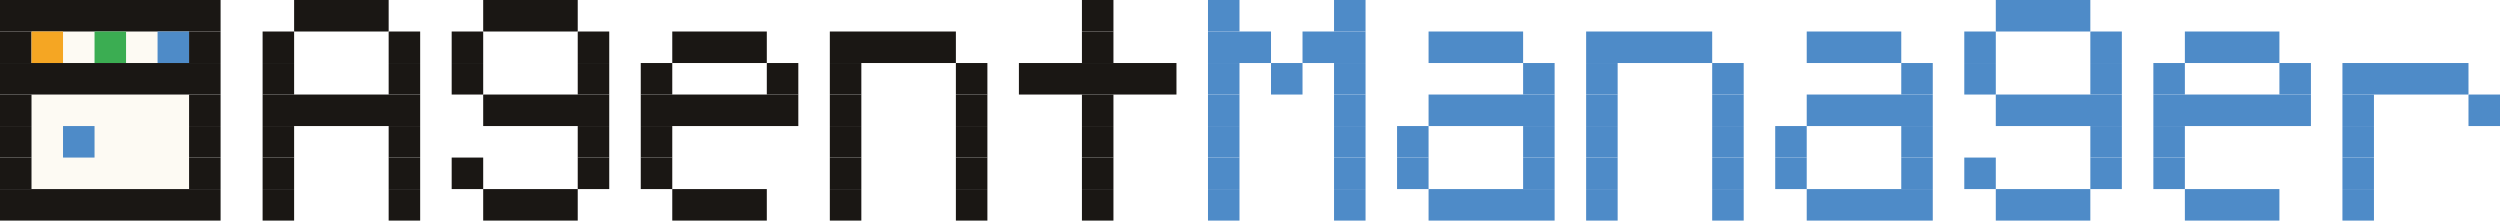
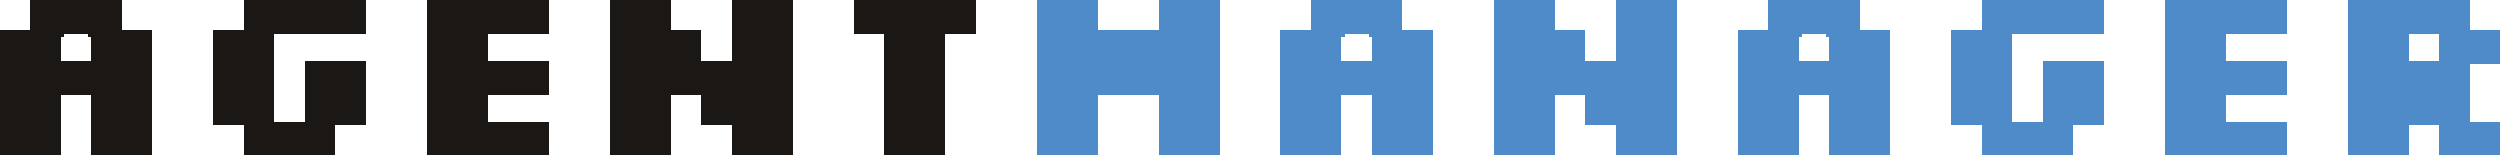
- <svg xmlns="http://www.w3.org/2000/svg" viewBox="0 0 238 21" role="img">
-   <rect x="3" y="9" width="15" height="9" fill="#FDFAF3" />
-   <rect x="6" y="3" width="3" height="3" fill="#FDFAF3" />
-   <rect x="12" y="3" width="3" height="3" fill="#FDFAF3" />
-   <rect x="0" y="0" width="21" height="3" fill="#1A1714" />
-   <rect x="0" y="3" width="3" height="3" fill="#1A1714" />
-   <rect x="3" y="3" width="3" height="3" fill="#F5A623" />
-   <rect x="9" y="3" width="3" height="3" fill="#3BAD52" />
-   <rect x="15" y="3" width="3" height="3" fill="#4E8BC8" />
-   <rect x="18" y="3" width="3" height="3" fill="#1A1714" />
-   <rect x="0" y="6" width="21" height="3" fill="#1A1714" />
-   <rect x="0" y="9" width="3" height="3" fill="#1A1714" />
-   <rect x="18" y="9" width="3" height="3" fill="#1A1714" />
-   <rect x="0" y="12" width="3" height="3" fill="#1A1714" />
-   <rect x="6" y="12" width="3" height="3" fill="#4E8BC8" />
-   <rect x="18" y="12" width="3" height="3" fill="#1A1714" />
-   <rect x="0" y="15" width="3" height="3" fill="#1A1714" />
-   <rect x="18" y="15" width="3" height="3" fill="#1A1714" />
-   <rect x="0" y="18" width="21" height="3" fill="#1A1714" />
-   <rect x="28" y="0" width="9" height="3" fill="#1A1714" />
-   <rect x="25" y="3" width="3" height="3" fill="#1A1714" />
-   <rect x="37" y="3" width="3" height="3" fill="#1A1714" />
-   <rect x="25" y="6" width="3" height="3" fill="#1A1714" />
-   <rect x="37" y="6" width="3" height="3" fill="#1A1714" />
-   <rect x="25" y="9" width="15" height="3" fill="#1A1714" />
-   <rect x="25" y="12" width="3" height="3" fill="#1A1714" />
-   <rect x="37" y="12" width="3" height="3" fill="#1A1714" />
-   <rect x="25" y="15" width="3" height="3" fill="#1A1714" />
-   <rect x="37" y="15" width="3" height="3" fill="#1A1714" />
-   <rect x="25" y="18" width="3" height="3" fill="#1A1714" />
-   <rect x="37" y="18" width="3" height="3" fill="#1A1714" />
-   <rect x="46" y="0" width="9" height="3" fill="#1A1714" />
-   <rect x="43" y="3" width="3" height="3" fill="#1A1714" />
-   <rect x="55" y="3" width="3" height="3" fill="#1A1714" />
-   <rect x="43" y="6" width="3" height="3" fill="#1A1714" />
-   <rect x="55" y="6" width="3" height="3" fill="#1A1714" />
-   <rect x="46" y="9" width="12" height="3" fill="#1A1714" />
-   <rect x="55" y="12" width="3" height="3" fill="#1A1714" />
-   <rect x="43" y="15" width="3" height="3" fill="#1A1714" />
-   <rect x="55" y="15" width="3" height="3" fill="#1A1714" />
-   <rect x="46" y="18" width="9" height="3" fill="#1A1714" />
-   <rect x="64" y="3" width="9" height="3" fill="#1A1714" />
-   <rect x="61" y="6" width="3" height="3" fill="#1A1714" />
-   <rect x="73" y="6" width="3" height="3" fill="#1A1714" />
-   <rect x="61" y="9" width="15" height="3" fill="#1A1714" />
-   <rect x="61" y="12" width="3" height="3" fill="#1A1714" />
-   <rect x="61" y="15" width="3" height="3" fill="#1A1714" />
-   <rect x="64" y="18" width="9" height="3" fill="#1A1714" />
-   <rect x="79" y="3" width="12" height="3" fill="#1A1714" />
-   <rect x="79" y="6" width="3" height="3" fill="#1A1714" />
-   <rect x="91" y="6" width="3" height="3" fill="#1A1714" />
-   <rect x="79" y="9" width="3" height="3" fill="#1A1714" />
-   <rect x="91" y="9" width="3" height="3" fill="#1A1714" />
-   <rect x="79" y="12" width="3" height="3" fill="#1A1714" />
-   <rect x="91" y="12" width="3" height="3" fill="#1A1714" />
-   <rect x="79" y="15" width="3" height="3" fill="#1A1714" />
-   <rect x="91" y="15" width="3" height="3" fill="#1A1714" />
-   <rect x="79" y="18" width="3" height="3" fill="#1A1714" />
-   <rect x="91" y="18" width="3" height="3" fill="#1A1714" />
-   <rect x="103" y="0" width="3" height="3" fill="#1A1714" />
-   <rect x="103" y="3" width="3" height="3" fill="#1A1714" />
-   <rect x="97" y="6" width="15" height="3" fill="#1A1714" />
-   <rect x="103" y="9" width="3" height="3" fill="#1A1714" />
-   <rect x="103" y="12" width="3" height="3" fill="#1A1714" />
-   <rect x="103" y="15" width="3" height="3" fill="#1A1714" />
-   <rect x="103" y="18" width="3" height="3" fill="#1A1714" />
-   <rect x="115" y="0" width="3" height="3" fill="#4E8BC8" />
-   <rect x="127" y="0" width="3" height="3" fill="#4E8BC8" />
-   <rect x="115" y="3" width="6" height="3" fill="#4E8BC8" />
-   <rect x="124" y="3" width="6" height="3" fill="#4E8BC8" />
-   <rect x="115" y="6" width="3" height="3" fill="#4E8BC8" />
-   <rect x="121" y="6" width="3" height="3" fill="#4E8BC8" />
-   <rect x="127" y="6" width="3" height="3" fill="#4E8BC8" />
-   <rect x="115" y="9" width="3" height="3" fill="#4E8BC8" />
-   <rect x="127" y="9" width="3" height="3" fill="#4E8BC8" />
-   <rect x="115" y="12" width="3" height="3" fill="#4E8BC8" />
-   <rect x="127" y="12" width="3" height="3" fill="#4E8BC8" />
-   <rect x="115" y="15" width="3" height="3" fill="#4E8BC8" />
-   <rect x="127" y="15" width="3" height="3" fill="#4E8BC8" />
-   <rect x="115" y="18" width="3" height="3" fill="#4E8BC8" />
-   <rect x="127" y="18" width="3" height="3" fill="#4E8BC8" />
-   <rect x="136" y="3" width="9" height="3" fill="#4E8BC8" />
-   <rect x="145" y="6" width="3" height="3" fill="#4E8BC8" />
-   <rect x="136" y="9" width="12" height="3" fill="#4E8BC8" />
-   <rect x="133" y="12" width="3" height="3" fill="#4E8BC8" />
-   <rect x="145" y="12" width="3" height="3" fill="#4E8BC8" />
-   <rect x="133" y="15" width="3" height="3" fill="#4E8BC8" />
-   <rect x="145" y="15" width="3" height="3" fill="#4E8BC8" />
-   <rect x="136" y="18" width="12" height="3" fill="#4E8BC8" />
-   <rect x="151" y="3" width="12" height="3" fill="#4E8BC8" />
-   <rect x="151" y="6" width="3" height="3" fill="#4E8BC8" />
-   <rect x="163" y="6" width="3" height="3" fill="#4E8BC8" />
-   <rect x="151" y="9" width="3" height="3" fill="#4E8BC8" />
-   <rect x="163" y="9" width="3" height="3" fill="#4E8BC8" />
-   <rect x="151" y="12" width="3" height="3" fill="#4E8BC8" />
-   <rect x="163" y="12" width="3" height="3" fill="#4E8BC8" />
-   <rect x="151" y="15" width="3" height="3" fill="#4E8BC8" />
-   <rect x="163" y="15" width="3" height="3" fill="#4E8BC8" />
-   <rect x="151" y="18" width="3" height="3" fill="#4E8BC8" />
-   <rect x="163" y="18" width="3" height="3" fill="#4E8BC8" />
-   <rect x="172" y="3" width="9" height="3" fill="#4E8BC8" />
-   <rect x="181" y="6" width="3" height="3" fill="#4E8BC8" />
-   <rect x="172" y="9" width="12" height="3" fill="#4E8BC8" />
-   <rect x="169" y="12" width="3" height="3" fill="#4E8BC8" />
-   <rect x="181" y="12" width="3" height="3" fill="#4E8BC8" />
-   <rect x="169" y="15" width="3" height="3" fill="#4E8BC8" />
-   <rect x="181" y="15" width="3" height="3" fill="#4E8BC8" />
-   <rect x="172" y="18" width="12" height="3" fill="#4E8BC8" />
-   <rect x="190" y="0" width="9" height="3" fill="#4E8BC8" />
-   <rect x="187" y="3" width="3" height="3" fill="#4E8BC8" />
-   <rect x="199" y="3" width="3" height="3" fill="#4E8BC8" />
-   <rect x="187" y="6" width="3" height="3" fill="#4E8BC8" />
-   <rect x="199" y="6" width="3" height="3" fill="#4E8BC8" />
-   <rect x="190" y="9" width="12" height="3" fill="#4E8BC8" />
-   <rect x="199" y="12" width="3" height="3" fill="#4E8BC8" />
-   <rect x="187" y="15" width="3" height="3" fill="#4E8BC8" />
-   <rect x="199" y="15" width="3" height="3" fill="#4E8BC8" />
-   <rect x="190" y="18" width="9" height="3" fill="#4E8BC8" />
-   <rect x="208" y="3" width="9" height="3" fill="#4E8BC8" />
-   <rect x="205" y="6" width="3" height="3" fill="#4E8BC8" />
-   <rect x="217" y="6" width="3" height="3" fill="#4E8BC8" />
-   <rect x="205" y="9" width="15" height="3" fill="#4E8BC8" />
-   <rect x="205" y="12" width="3" height="3" fill="#4E8BC8" />
-   <rect x="205" y="15" width="3" height="3" fill="#4E8BC8" />
-   <rect x="208" y="18" width="9" height="3" fill="#4E8BC8" />
-   <rect x="223" y="6" width="12" height="3" fill="#4E8BC8" />
-   <rect x="223" y="9" width="3" height="3" fill="#4E8BC8" />
-   <rect x="235" y="9" width="3" height="3" fill="#4E8BC8" />
-   <rect x="223" y="12" width="3" height="3" fill="#4E8BC8" />
-   <rect x="223" y="15" width="3" height="3" fill="#4E8BC8" />
-   <rect x="223" y="18" width="3" height="3" fill="#4E8BC8" />
+ <svg xmlns="http://www.w3.org/2000/svg" viewBox="0 0 820 51" role="img" shape-rendering="crispEdges">
+   <rect x="10" y="0" width="30" height="10" fill="#1A1714" />
+   <rect x="80" y="0" width="40" height="10" fill="#1A1714" />
+   <rect x="200" y="0" width="20" height="10" fill="#1A1714" />
+   <rect x="340" y="0" width="20" height="10" fill="#4E8BC8" />
+   <rect x="380" y="0" width="20" height="10" fill="#4E8BC8" />
+   <rect x="430" y="0" width="30" height="10" fill="#4E8BC8" />
+   <rect x="490" y="0" width="20" height="10" fill="#4E8BC8" />
+   <rect x="580" y="0" width="30" height="10" fill="#4E8BC8" />
+   <rect x="650" y="0" width="40" height="10" fill="#4E8BC8" />
+   <rect x="770" y="0" width="40" height="10" fill="#4E8BC8" />
+   <rect x="140" y="0" width="40" height="11" fill="#1A1714" />
+   <rect x="280" y="0" width="40" height="11" fill="#1A1714" />
+   <rect x="710" y="0" width="40" height="11" fill="#4E8BC8" />
+   <rect x="0" y="10" width="50" height="1" fill="#1A1714" />
+   <rect x="70" y="10" width="50" height="1" fill="#1A1714" />
+   <rect x="420" y="10" width="50" height="1" fill="#4E8BC8" />
+   <rect x="570" y="10" width="50" height="1" fill="#4E8BC8" />
+   <rect x="640" y="10" width="50" height="1" fill="#4E8BC8" />
+   <rect x="770" y="10" width="50" height="1" fill="#4E8BC8" />
+   <rect x="0" y="11" width="21" height="1" fill="#1A1714" />
+   <rect x="29" y="11" width="21" height="1" fill="#1A1714" />
+   <rect x="420" y="11" width="21" height="1" fill="#4E8BC8" />
+   <rect x="449" y="11" width="21" height="1" fill="#4E8BC8" />
+   <rect x="570" y="11" width="21" height="1" fill="#4E8BC8" />
+   <rect x="599" y="11" width="21" height="1" fill="#4E8BC8" />
+   <rect x="240" y="0" width="20" height="20" fill="#1A1714" />
+   <rect x="530" y="0" width="20" height="20" fill="#4E8BC8" />
+   <rect x="200" y="10" width="30" height="10" fill="#1A1714" />
+   <rect x="490" y="10" width="30" height="10" fill="#4E8BC8" />
+   <rect x="140" y="11" width="20" height="9" fill="#1A1714" />
+   <rect x="710" y="11" width="20" height="9" fill="#4E8BC8" />
+   <rect x="770" y="11" width="20" height="9" fill="#4E8BC8" />
+   <rect x="800" y="11" width="20" height="9" fill="#4E8BC8" />
+   <rect x="0" y="12" width="20" height="8" fill="#1A1714" />
+   <rect x="30" y="12" width="20" height="8" fill="#1A1714" />
+   <rect x="420" y="12" width="20" height="8" fill="#4E8BC8" />
+   <rect x="450" y="12" width="20" height="8" fill="#4E8BC8" />
+   <rect x="570" y="12" width="20" height="8" fill="#4E8BC8" />
+   <rect x="600" y="12" width="20" height="8" fill="#4E8BC8" />
+   <rect x="770" y="20" width="50" height="1" fill="#4E8BC8" />
+   <rect x="340" y="10" width="60" height="21" fill="#4E8BC8" />
+   <rect x="0" y="20" width="50" height="11" fill="#1A1714" />
+   <rect x="140" y="20" width="40" height="11" fill="#1A1714" />
+   <rect x="200" y="20" width="60" height="11" fill="#1A1714" />
+   <rect x="420" y="20" width="50" height="11" fill="#4E8BC8" />
+   <rect x="490" y="20" width="60" height="11" fill="#4E8BC8" />
+   <rect x="570" y="20" width="50" height="11" fill="#4E8BC8" />
+   <rect x="710" y="20" width="40" height="11" fill="#4E8BC8" />
+   <rect x="70" y="11" width="20" height="29" fill="#1A1714" />
+   <rect x="640" y="11" width="20" height="29" fill="#4E8BC8" />
+   <rect x="100" y="20" width="20" height="20" fill="#1A1714" />
+   <rect x="670" y="20" width="20" height="20" fill="#4E8BC8" />
+   <rect x="770" y="21" width="40" height="19" fill="#4E8BC8" />
+   <rect x="140" y="31" width="20" height="9" fill="#1A1714" />
+   <rect x="710" y="31" width="20" height="9" fill="#4E8BC8" />
+   <rect x="230" y="31" width="30" height="10" fill="#1A1714" />
+   <rect x="520" y="31" width="30" height="10" fill="#4E8BC8" />
+   <rect x="70" y="40" width="50" height="1" fill="#1A1714" />
+   <rect x="640" y="40" width="50" height="1" fill="#4E8BC8" />
+   <rect x="770" y="40" width="50" height="1" fill="#4E8BC8" />
+   <rect x="290" y="11" width="20" height="40" fill="#1A1714" />
+   <rect x="0" y="31" width="20" height="20" fill="#1A1714" />
+   <rect x="30" y="31" width="20" height="20" fill="#1A1714" />
+   <rect x="200" y="31" width="20" height="20" fill="#1A1714" />
+   <rect x="340" y="31" width="20" height="20" fill="#4E8BC8" />
+   <rect x="380" y="31" width="20" height="20" fill="#4E8BC8" />
+   <rect x="420" y="31" width="20" height="20" fill="#4E8BC8" />
+   <rect x="450" y="31" width="20" height="20" fill="#4E8BC8" />
+   <rect x="490" y="31" width="20" height="20" fill="#4E8BC8" />
+   <rect x="570" y="31" width="20" height="20" fill="#4E8BC8" />
+   <rect x="600" y="31" width="20" height="20" fill="#4E8BC8" />
+   <rect x="140" y="40" width="40" height="11" fill="#1A1714" />
+   <rect x="710" y="40" width="40" height="11" fill="#4E8BC8" />
+   <rect x="80" y="41" width="30" height="10" fill="#1A1714" />
+   <rect x="240" y="41" width="20" height="10" fill="#1A1714" />
+   <rect x="530" y="41" width="20" height="10" fill="#4E8BC8" />
+   <rect x="650" y="41" width="30" height="10" fill="#4E8BC8" />
+   <rect x="770" y="41" width="20" height="10" fill="#4E8BC8" />
+   <rect x="800" y="41" width="20" height="10" fill="#4E8BC8" />
</svg>
